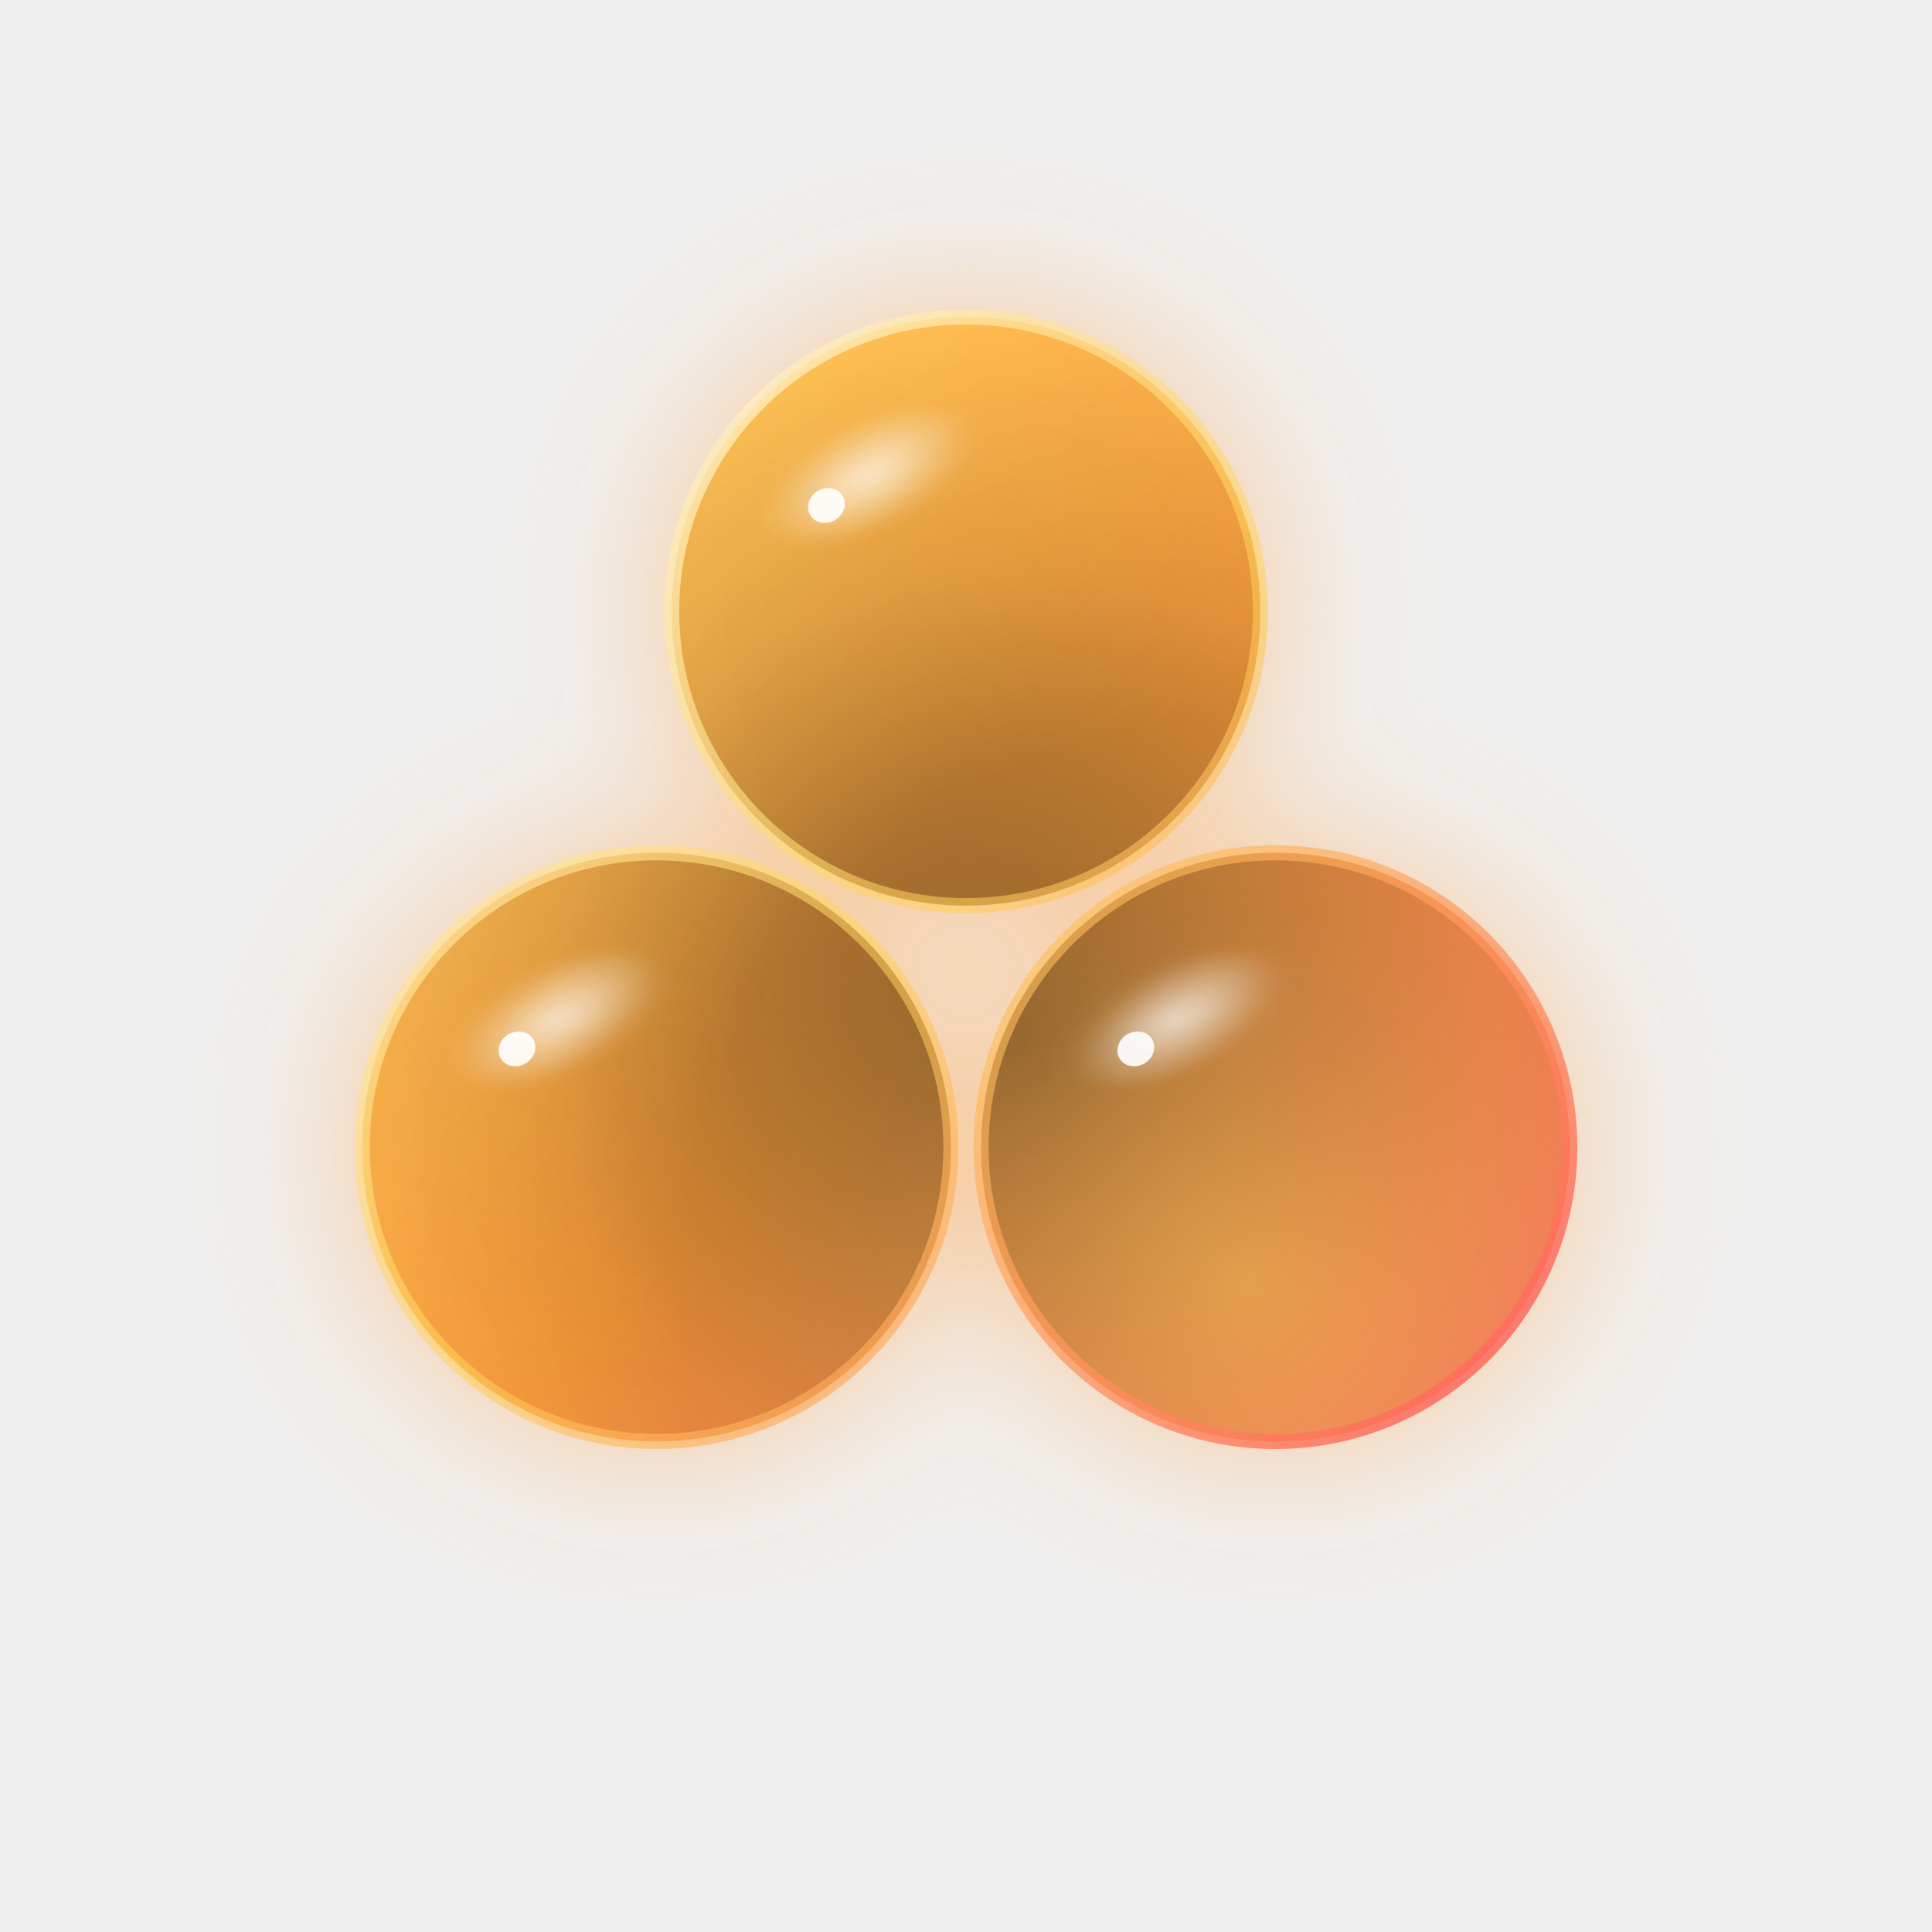
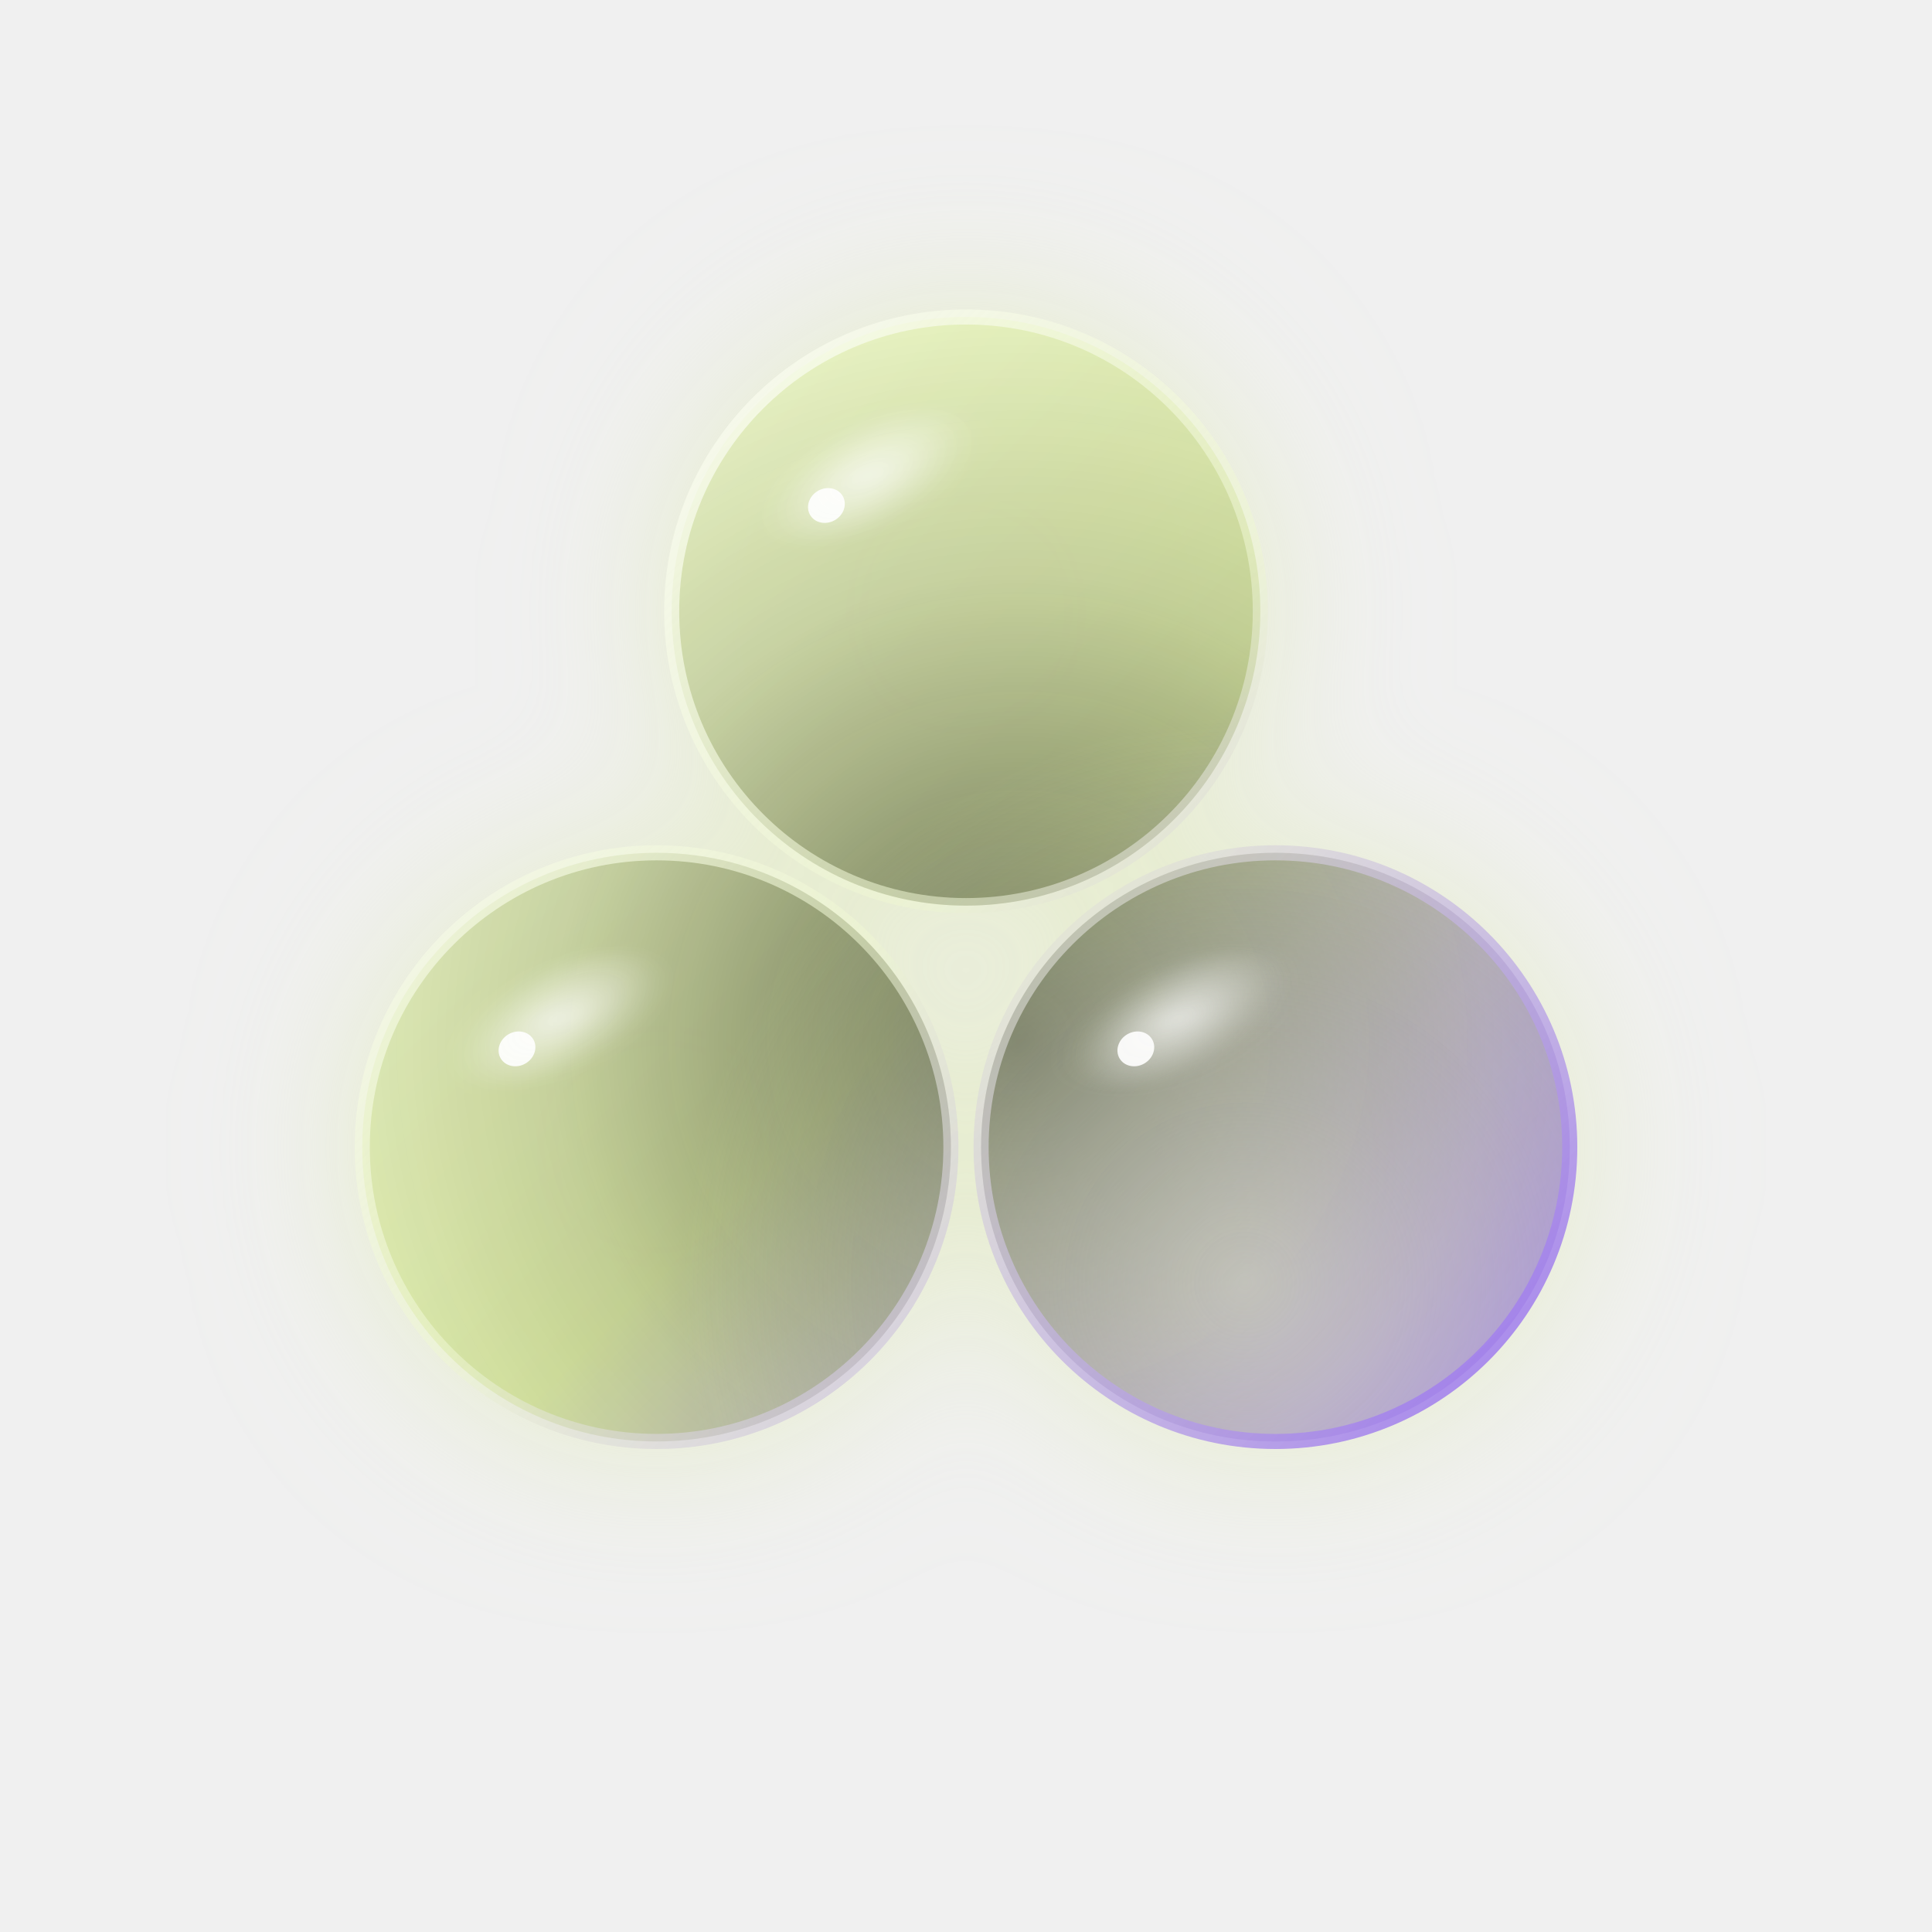
<svg xmlns="http://www.w3.org/2000/svg" viewBox="0 0 512 512" width="512" height="512">
  <defs>
    <g id="j-geo">
      <circle cx="256" cy="162" r="78" />
      <circle cx="174" cy="304" r="78" />
      <circle cx="338" cy="304" r="78" />
    </g>
    <linearGradient id="j-body" gradientUnits="userSpaceOnUse" x1="96" y1="96" x2="416" y2="416">
-       <stop offset="0" stop-color="#FFD25A" />
-       <stop offset=".5" stop-color="#FF9A31" />
-       <stop offset="1" stop-color="#FF4D5E" />
+       <stop offset="0" stop-color="#EEF6D2" />
+       <stop offset=".5" stop-color="#D9E8A0" />
+       <stop offset="1" stop-color="#8B5CF6" />
    </linearGradient>
    <radialGradient id="j-core" gradientUnits="userSpaceOnUse" cx="270" cy="276" r="190">
-       <stop offset="0" stop-color="#07080D" stop-opacity=".55" />
-       <stop offset=".65" stop-color="#07080D" stop-opacity=".12" />
-       <stop offset="1" stop-color="#07080D" stop-opacity="0" />
+       <stop offset="0" stop-color="#0B0B0F" stop-opacity=".55" />
+       <stop offset=".65" stop-color="#0B0B0F" stop-opacity=".12" />
+       <stop offset="1" stop-color="#0B0B0F" stop-opacity="0" />
    </radialGradient>
    <radialGradient id="j-caustic" gradientUnits="userSpaceOnUse" cx="330" cy="340" r="150">
-       <stop offset="0" stop-color="#FFD25A" stop-opacity=".55" />
-       <stop offset="1" stop-color="#FFD25A" stop-opacity="0" />
+       <stop offset="0" stop-color="#EEF6D2" stop-opacity=".55" />
+       <stop offset="1" stop-color="#EEF6D2" stop-opacity="0" />
    </radialGradient>
    <linearGradient id="j-rim" gradientUnits="userSpaceOnUse" x1="96" y1="96" x2="416" y2="416">
      <stop offset="0" stop-color="#fff" stop-opacity=".95" />
-       <stop offset=".45" stop-color="#FFD25A" stop-opacity=".55" />
-       <stop offset="1" stop-color="#FF4D5E" stop-opacity=".95" />
+       <stop offset=".45" stop-color="#EEF6D2" stop-opacity=".55" />
+       <stop offset="1" stop-color="#8B5CF6" stop-opacity=".95" />
    </linearGradient>
    <radialGradient id="j-spec">
      <stop offset="0" stop-color="#fff" stop-opacity=".95" />
      <stop offset="1" stop-color="#fff" stop-opacity="0" />
    </radialGradient>
    <filter id="j-blur" x="-50%" y="-50%" width="200%" height="200%">
      <feGaussianBlur stdDeviation="22" />
    </filter>
    <filter id="j-soft" x="-20%" y="-20%" width="140%" height="140%">
      <feGaussianBlur stdDeviation="3" />
    </filter>
    <mask id="j-mask" maskUnits="userSpaceOnUse" x="0" y="0" width="512" height="512">
      <use href="#j-geo" fill="#fff" />
    </mask>
  </defs>
-   <use href="#j-geo" fill="#FF9A31" filter="url(#j-blur)" opacity="0.5" />
+   <use href="#j-geo" fill="#D9E8A0" filter="url(#j-blur)" opacity="0.5" />
  <use href="#j-geo" fill="url(#j-body)" opacity=".92" />
  <g mask="url(#j-mask)">
    <rect width="512" height="512" fill="url(#j-core)" />
    <rect width="512" height="512" fill="url(#j-caustic)" />
    <ellipse cx="230" cy="126" rx="30" ry="14" transform="rotate(-30 230 126)" fill="url(#j-spec)" opacity=".8" filter="url(#j-soft)" />
    <ellipse cx="216.5" cy="127.4" rx="5" ry="4.48" transform="rotate(-30 230 126)" fill="#fff" opacity=".9" />
    <ellipse cx="148" cy="270" rx="30" ry="14" transform="rotate(-30 148 270)" fill="url(#j-spec)" opacity=".8" filter="url(#j-soft)" />
    <ellipse cx="134.5" cy="271.4" rx="5" ry="4.48" transform="rotate(-30 148 270)" fill="#fff" opacity=".9" />
    <ellipse cx="312" cy="270" rx="30" ry="14" transform="rotate(-30 312 270)" fill="url(#j-spec)" opacity=".8" filter="url(#j-soft)" />
    <ellipse cx="298.5" cy="271.4" rx="5" ry="4.48" transform="rotate(-30 312 270)" fill="#fff" opacity=".9" />
  </g>
  <use href="#j-geo" fill="none" stroke="url(#j-rim)" stroke-width="4" />
</svg>
